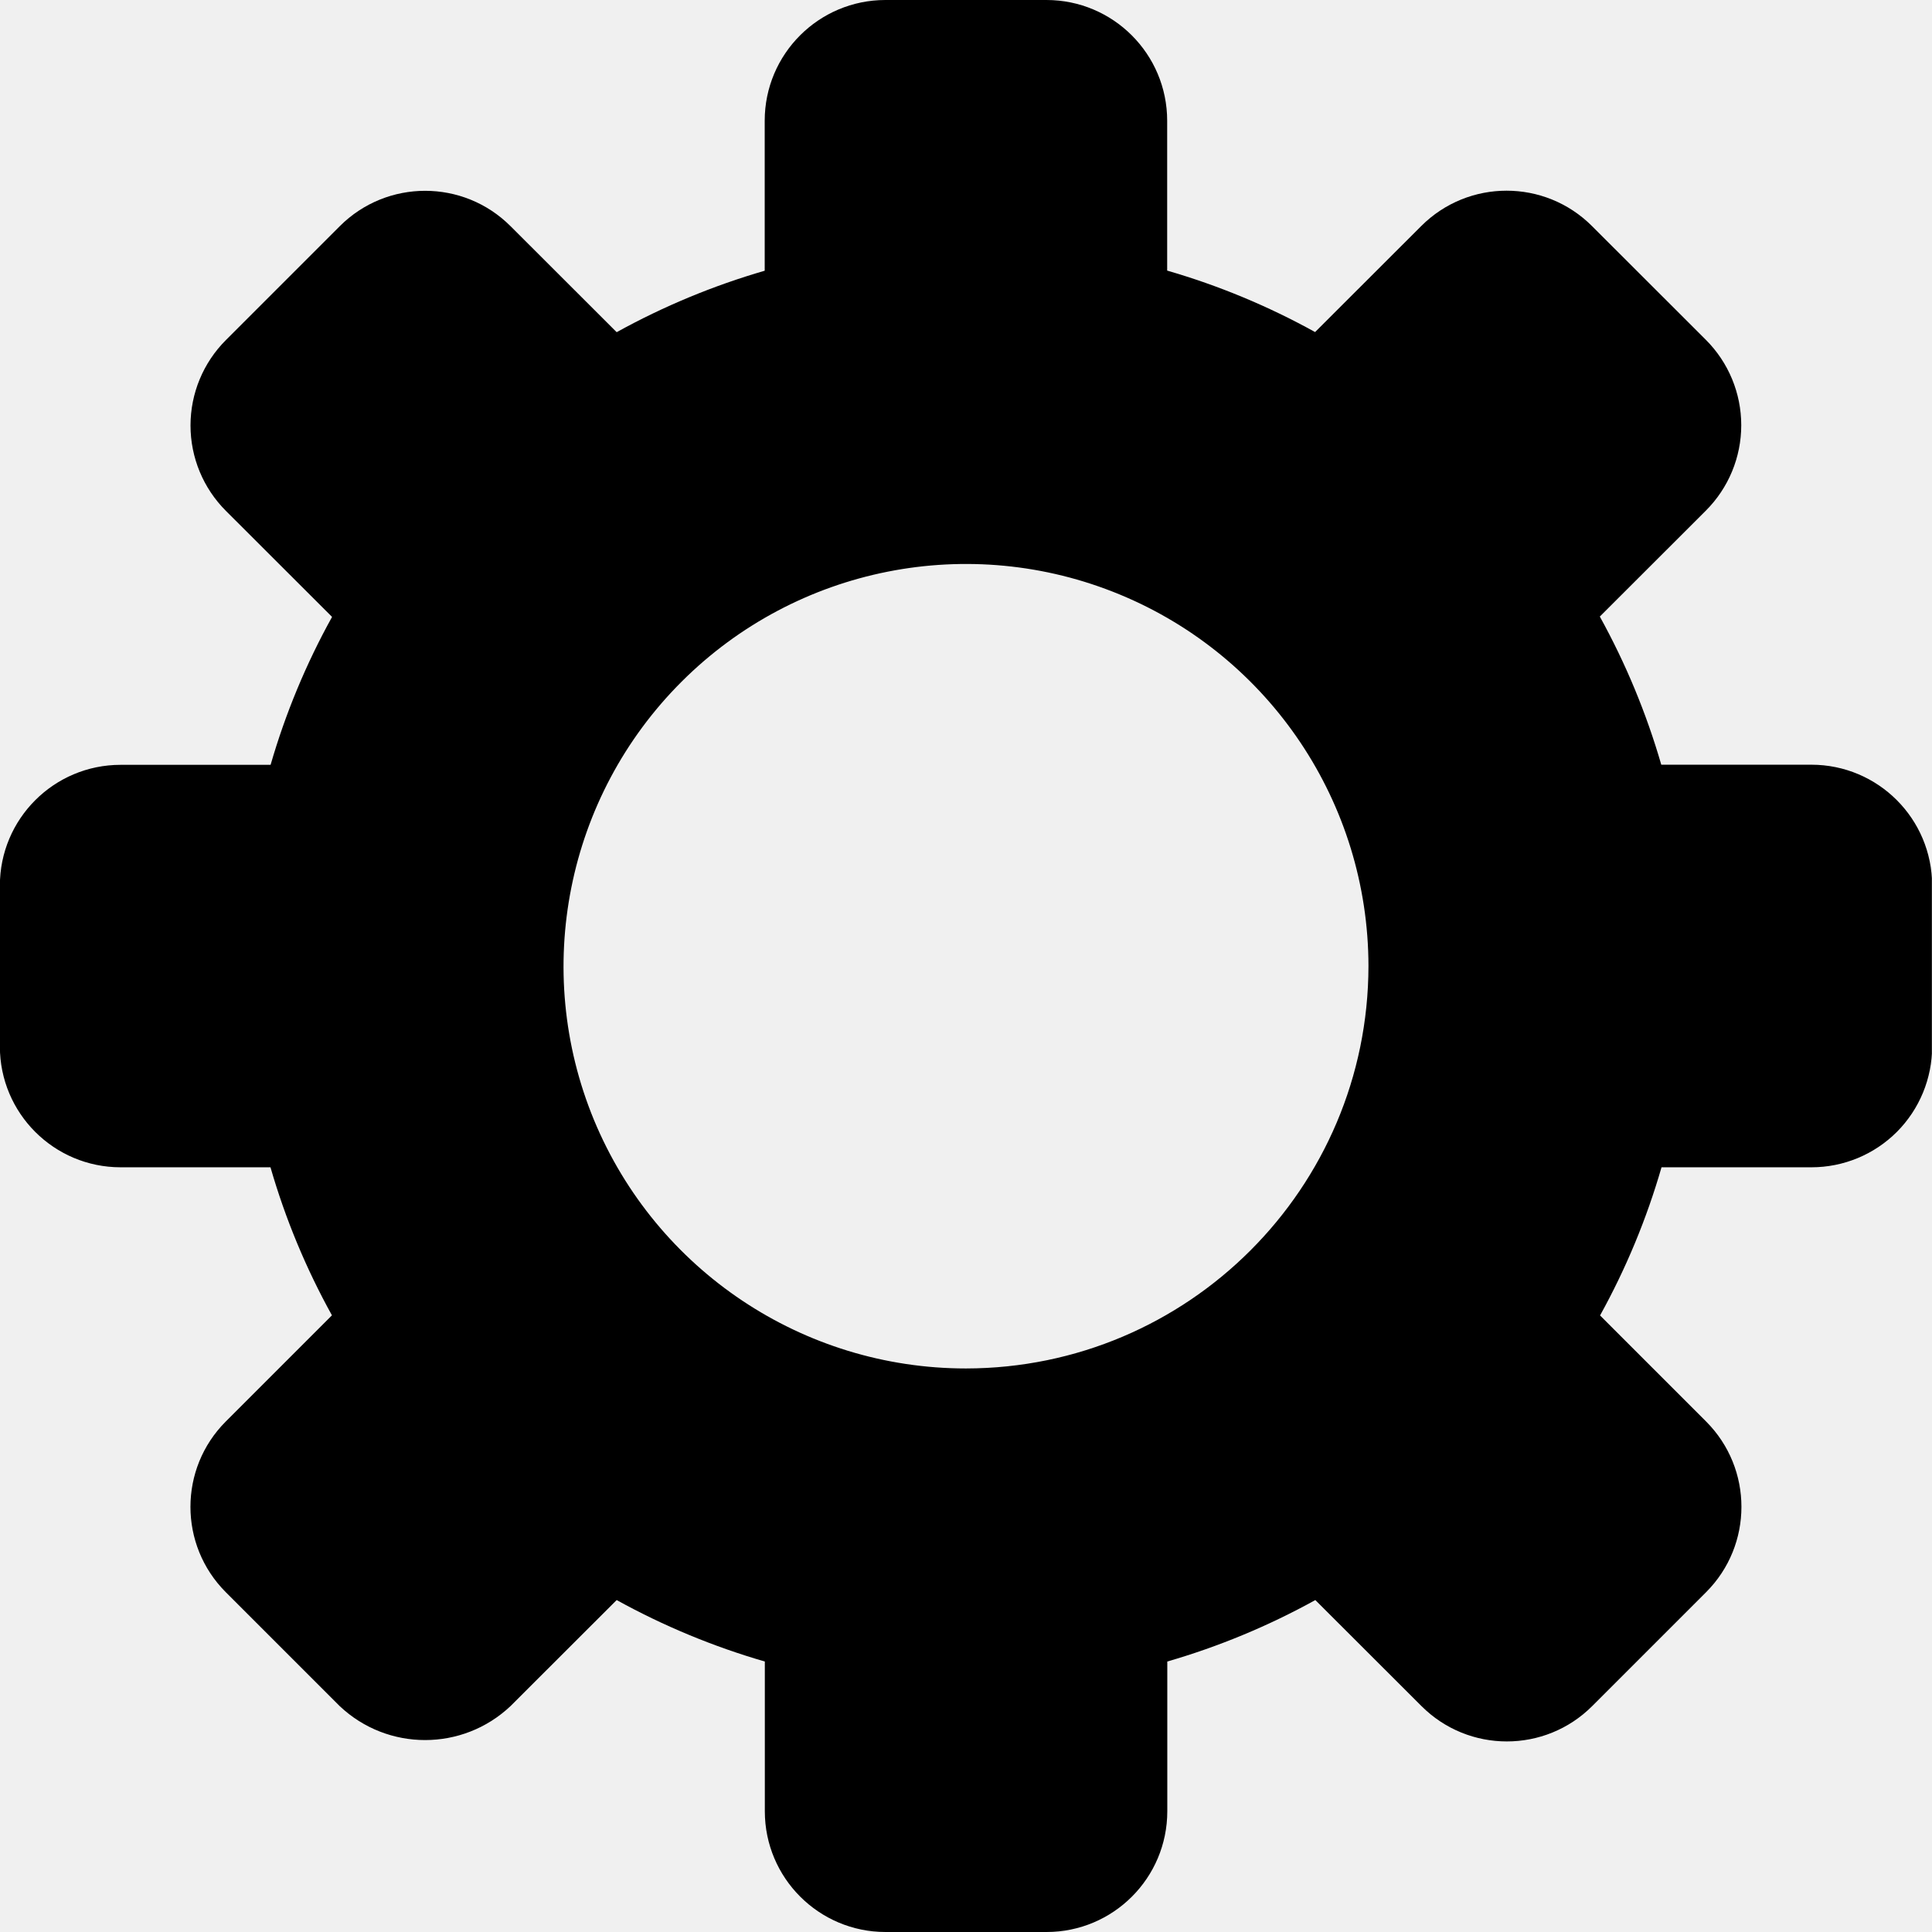
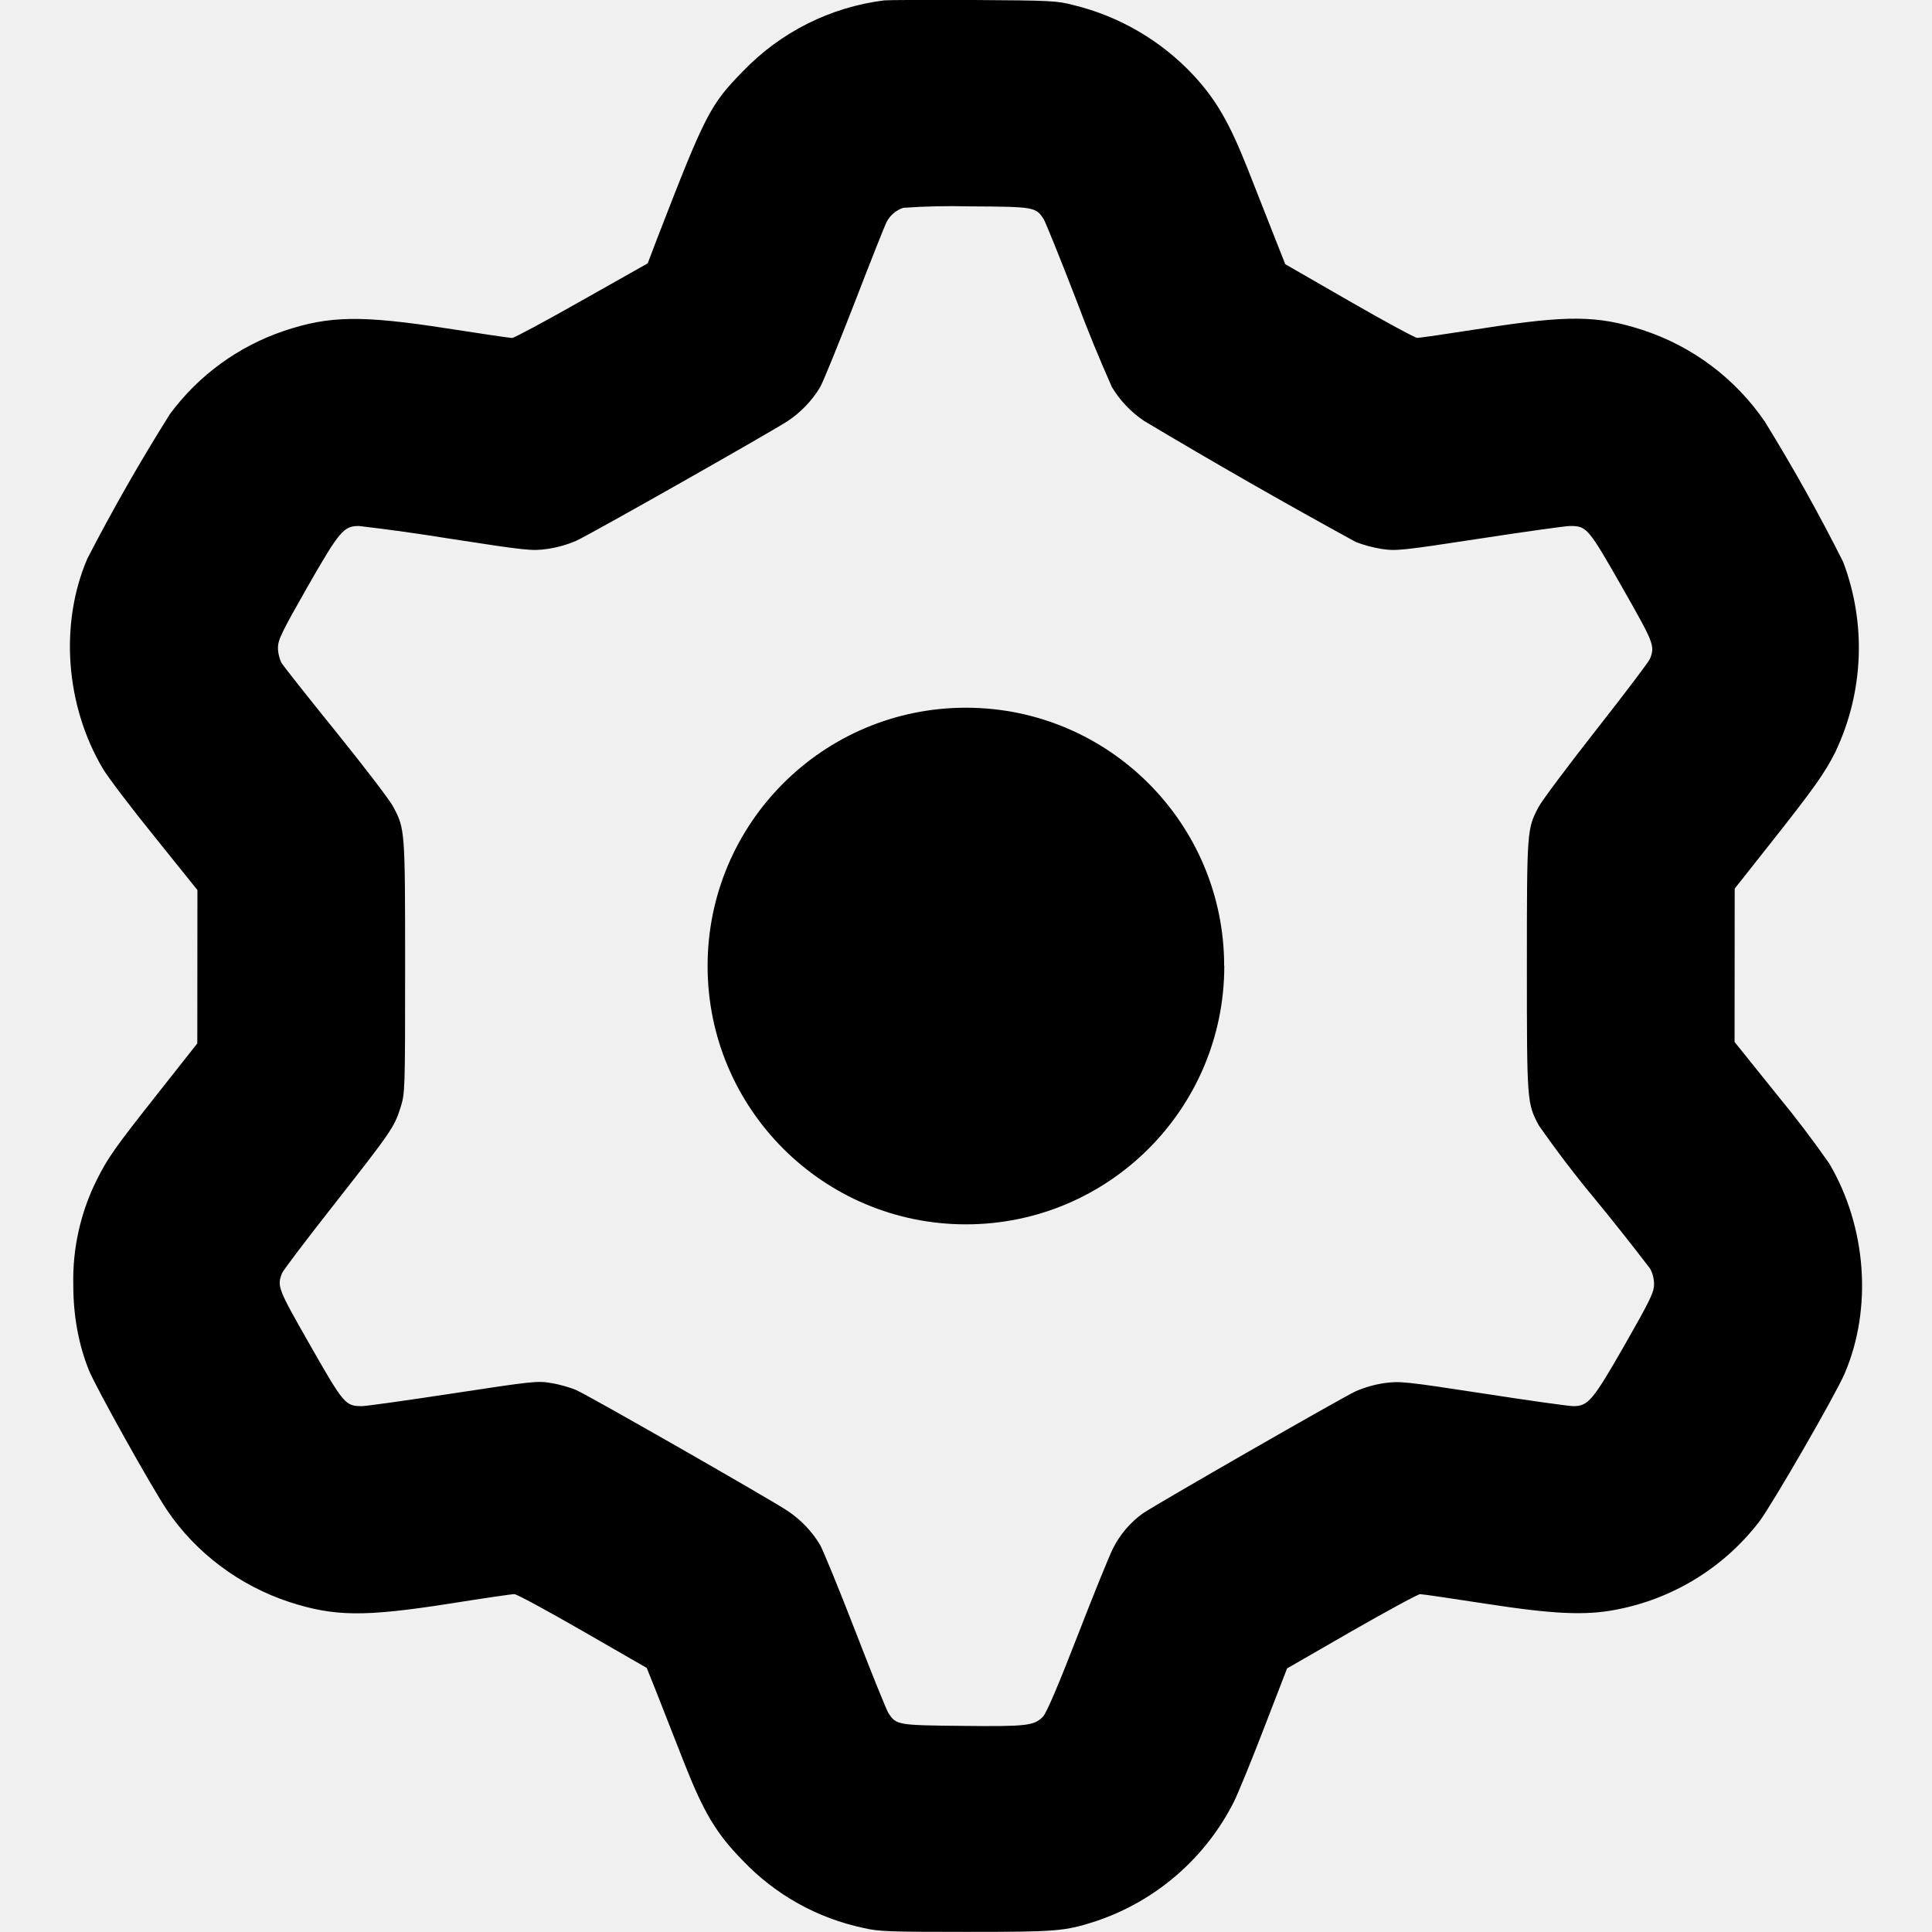
- <svg xmlns="http://www.w3.org/2000/svg" viewBox="0 0 16 16" fill="none">
-   <g clip-path="url(#clip0_8874_15282)">
-     <path d="M14.999 6.333h-1.241a5.972 5.972 0 0 0-.509-1.227l.878-.877a1 1 0 0 0 0-1.415l-.943-.942a1.0 1 0 0 0-1.414 0l-.879.878a5.939 5.939 0 0 0-1.225-.509V1a1 1 0 0 0-1-1H7.333a1 1 0 0 0-1 1v1.242a5.979 5.979 0 0 0-1.226.509l-.879-.878a1 1 0 0 0-1.414 0l-.943.943a1 1 0 0 0 0 1.415l.879.878a5.919 5.919 0 0 0-.509 1.225H.999a1 1 0 0 0-1 1v1.333a1 1 0 0 0 1 1h1.241c.123.426.294.838.509 1.226l-.879.879a1.0 1 0 0 0 0 1.414l.943.943a1.03 1.03 0 0 0 1.415 0l.879-.878a5.986 5.986 0 0 0 1.227.509V15a1 1 0 0 0 1 1h1.333a1 1 0 0 0 1-1v-1.24a5.973 5.973 0 0 0 1.226-.509l.879.878a1.0 1 0 0 0 1.414 0l.943-.943a1 1 0 0 0 0-1.414l-.878-.878a5.941 5.941 0 0 0 .509-1.227h1.241a1 1 0 0 0 .708-.293 1.001 1.001 0 0 0 .292-.708V7.333a1 1 0 0 0-1-1Zm-7 5a3.334 3.334 0 0 1-3.08-2.058A3.333 3.333 0 1 1 11.333 8a3.337 3.337 0 0 1-3.333 3.333Z" fill="currentColor" />
+ <svg xmlns="http://www.w3.org/2000/svg" fill="none" viewBox="0 0 16 16">
+   <g fill="currentColor" clip-path="url(#a)">
+     <path fill-rule="evenodd" d="M7.324.003a1.958 1.958 0 0 0-1.172.588c-.271.276-.312.356-.708 1.38l-.08.21-.546.308c-.3.17-.56.31-.577.31-.018 0-.26-.036-.537-.079-.71-.11-.975-.106-1.351.02a1.95 1.95 0 0 0-.945.688 16.294 16.294 0 0 0-.685 1.199c-.231.54-.181 1.215.129 1.739.039.066.23.319.427.562l.356.443-.001 1.27-.318.403c-.37.468-.422.543-.515.728a1.854 1.854 0 0 0-.194.871c0 .254.044.493.129.704.057.141.517.966.647 1.159.238.354.602.627 1.016.762.371.12.617.123 1.322.013.277-.044.52-.08.539-.079.02 0 .274.138.566.306l.53.305.088.22a181 181 0 0 1 .218.556c.165.42.269.595.49.82a1.93 1.93 0 0 0 1.001.558c.122.029.216.032.847.032.756 0 .818-.005 1.077-.089a1.987 1.987 0 0 0 1.143-.991c.036-.074.15-.352.252-.618l.187-.484.535-.308c.295-.169.55-.307.567-.307.017 0 .258.035.535.078.566.088.834.1 1.085.051a1.953 1.953 0 0 0 1.188-.729c.11-.146.634-1.054.708-1.228.231-.54.181-1.216-.129-1.74a8.887 8.887 0 0 0-.427-.562l-.356-.443.001-1.27.291-.368c.364-.46.456-.59.542-.762a2.01 2.01 0 0 0 .065-1.576 15.351 15.351 0 0 0-.647-1.159 1.964 1.964 0 0 0-1.016-.762c-.37-.12-.616-.123-1.326-.012-.278.043-.52.079-.539.078-.017 0-.27-.137-.562-.305l-.53-.305-.091-.23-.22-.559c-.152-.384-.263-.576-.453-.78a2.013 2.013 0 0 0-.99-.577C8.753.006 8.702.004 8.06 0c-.377-.002-.708 0-.736.003Zm.157 1.718a.24.24 0 0 0-.14.12c-.013.025-.132.325-.264.667-.133.342-.261.657-.286.7a.891.891 0 0 1-.266.278c-.12.08-1.618.93-1.752.992a.95.95 0 0 1-.24.068c-.128.018-.168.014-.815-.086a17.08 17.08 0 0 0-.746-.104c-.126 0-.161.042-.426.505-.214.376-.244.437-.244.504 0 .045.014.098.032.129.018.028.221.285.453.572.231.286.443.563.47.616.097.183.098.192.098 1.327 0 1.029-.001 1.045-.038 1.163-.051.162-.077.2-.552.805-.228.29-.422.546-.43.568-.041.108-.034.127.228.586.285.5.297.514.435.514.035 0 .375-.048.756-.106.657-.1.699-.105.811-.085.065.01.159.037.207.058.1.043 1.615.909 1.753 1.002a.894.894 0 0 1 .266.279c.024.042.156.363.292.714.135.35.259.656.274.679.065.1.077.102.611.107.533.006.597-.001.67-.077.03-.033.121-.245.287-.672.133-.344.265-.668.293-.722a.802.802 0 0 1 .244-.287c.11-.076 1.645-.957 1.765-1.013a.947.947 0 0 1 .24-.068c.128-.017.168-.013.815.086.374.058.71.105.746.105.125 0 .161-.043.426-.505.214-.376.244-.437.244-.505a.272.272 0 0 0-.032-.128 20.518 20.518 0 0 0-.453-.572 9.112 9.112 0 0 1-.47-.616c-.097-.184-.098-.193-.098-1.319 0-1.125.001-1.136.097-1.317.027-.052.243-.34.479-.641.236-.3.436-.565.444-.587.041-.108.033-.127-.228-.586-.285-.5-.296-.513-.435-.513-.035 0-.373.047-.75.105-.647.099-.691.103-.81.085a1.083 1.083 0 0 1-.213-.057 53.518 53.518 0 0 1-1.754-1.003.895.895 0 0 1-.266-.279 12.888 12.888 0 0 1-.292-.713c-.135-.35-.259-.656-.274-.68-.066-.1-.076-.102-.617-.105a5.688 5.688 0 0 0-.545.012Z" clip-rule="evenodd" />
+     <path d="M10.139 8A2.139 2.139 0 1 1 5.86 8a2.139 2.139 0 0 1 4.278 0Z" />
  </g>
  <defs>
-     <clipPath id="clip0_8874_15282">
-       <path fill="white" d="M-.001 0h16v16h-16z" />
+     <clipPath id="a">
+       <path fill="#fff" d="M0 0h16v16H0z" />
    </clipPath>
  </defs>
</svg>
